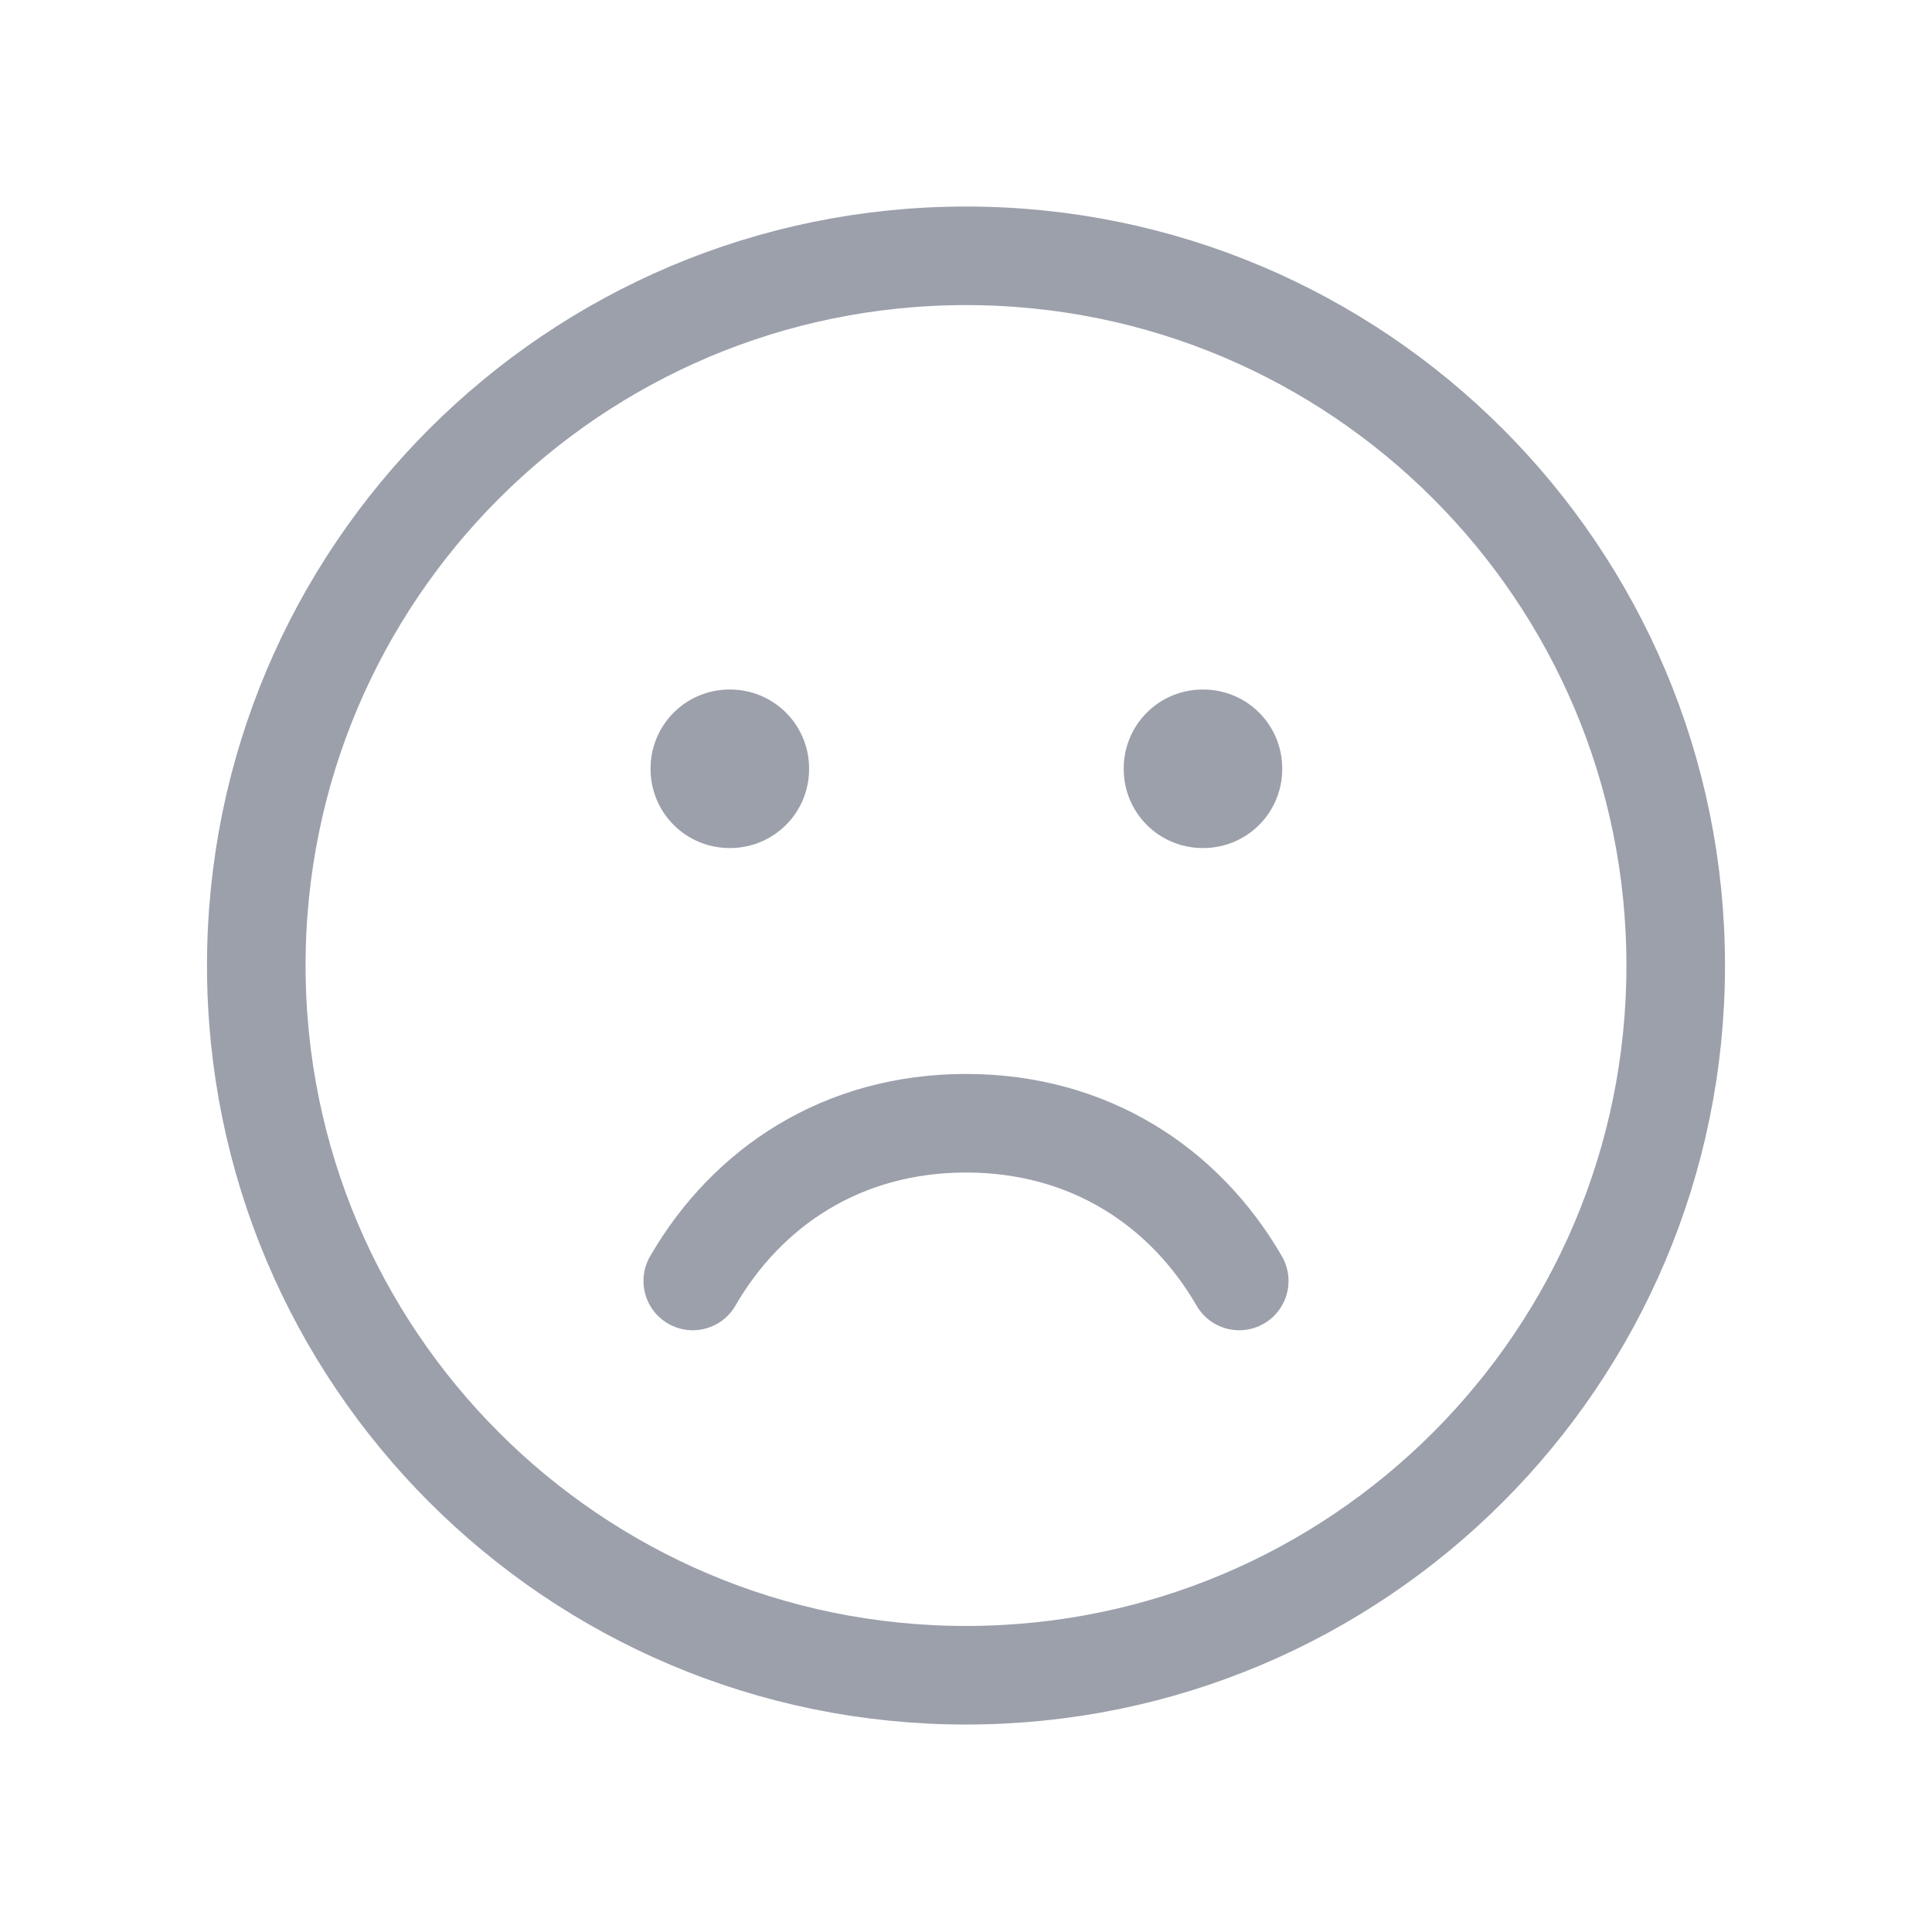
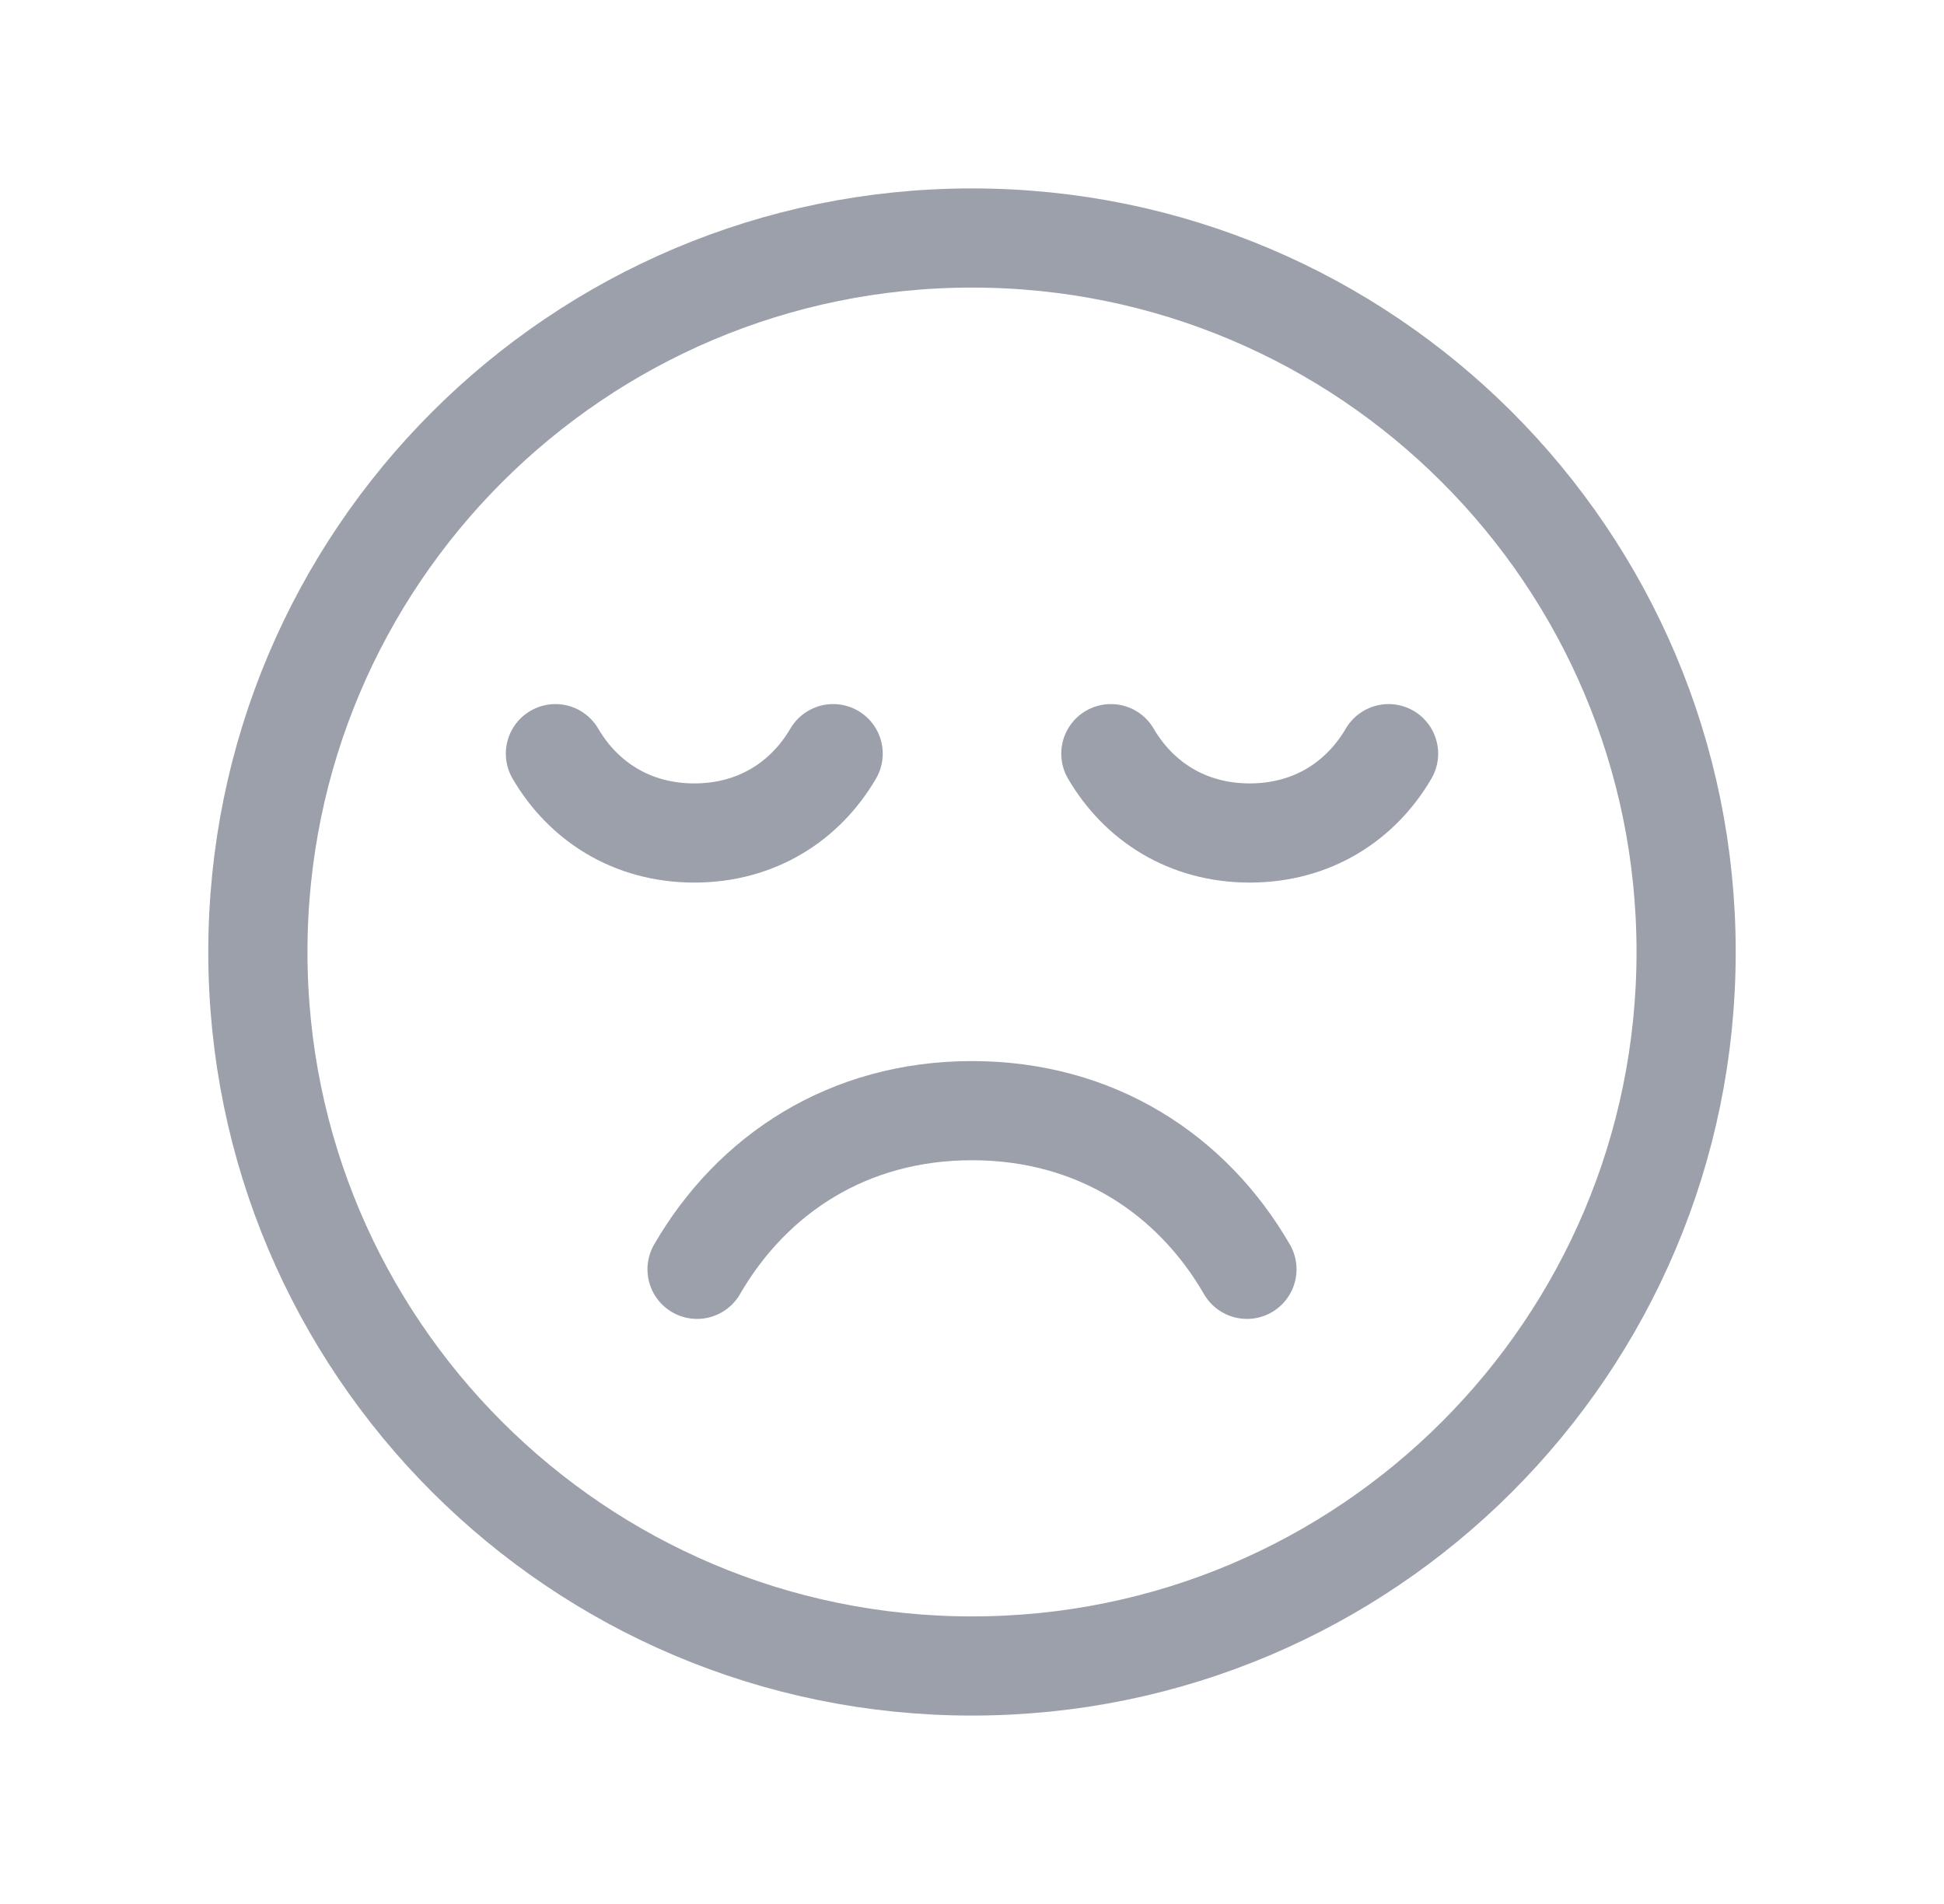
- <svg xmlns="http://www.w3.org/2000/svg" width="49" height="49" viewBox="0 0 49 49" fill="none">
-   <circle cx="24.5" cy="24.488" r="18" stroke="#9BA0AB" stroke-width="2.5" stroke-linecap="round" stroke-linejoin="round" />
-   <rect x="18.5" y="19.488" width="0.02" height="0.02" stroke="#9BA0AB" stroke-width="4" stroke-linejoin="round" />
-   <rect x="30.5" y="19.488" width="0.02" height="0.02" stroke="#9BA0AB" stroke-width="4" stroke-linejoin="round" />
-   <path d="M31.43 32.488C30.047 30.097 27.625 28.488 24.5 28.488C21.375 28.488 18.954 30.097 17.57 32.488" stroke="#9BA0AB" stroke-width="2.5" stroke-linecap="round" stroke-linejoin="round" />
+ <svg xmlns="http://www.w3.org/2000/svg" width="49" height="48" viewBox="0 0 49 48" fill="none">
+   <circle cx="24.5" cy="24" r="18" stroke="#9BA0AB" stroke-width="2.5" stroke-linecap="round" stroke-linejoin="round" />
+   <path d="M31.43 32C30.047 29.609 27.625 28 24.5 28C21.375 28 18.954 29.609 17.57 32" stroke="#9BA0AB" stroke-width="2.5" stroke-linecap="round" stroke-linejoin="round" />
+   <path d="M14 19C14.699 20.196 15.922 21 17.5 21C19.078 21 20.301 20.196 21 19" stroke="#9BA0AB" stroke-width="2.5" stroke-linecap="round" stroke-linejoin="round" />
+   <path d="M28 19C28.699 20.196 29.922 21 31.5 21C33.078 21 34.301 20.196 35 19" stroke="#9BA0AB" stroke-width="2.5" stroke-linecap="round" stroke-linejoin="round" />
</svg>
